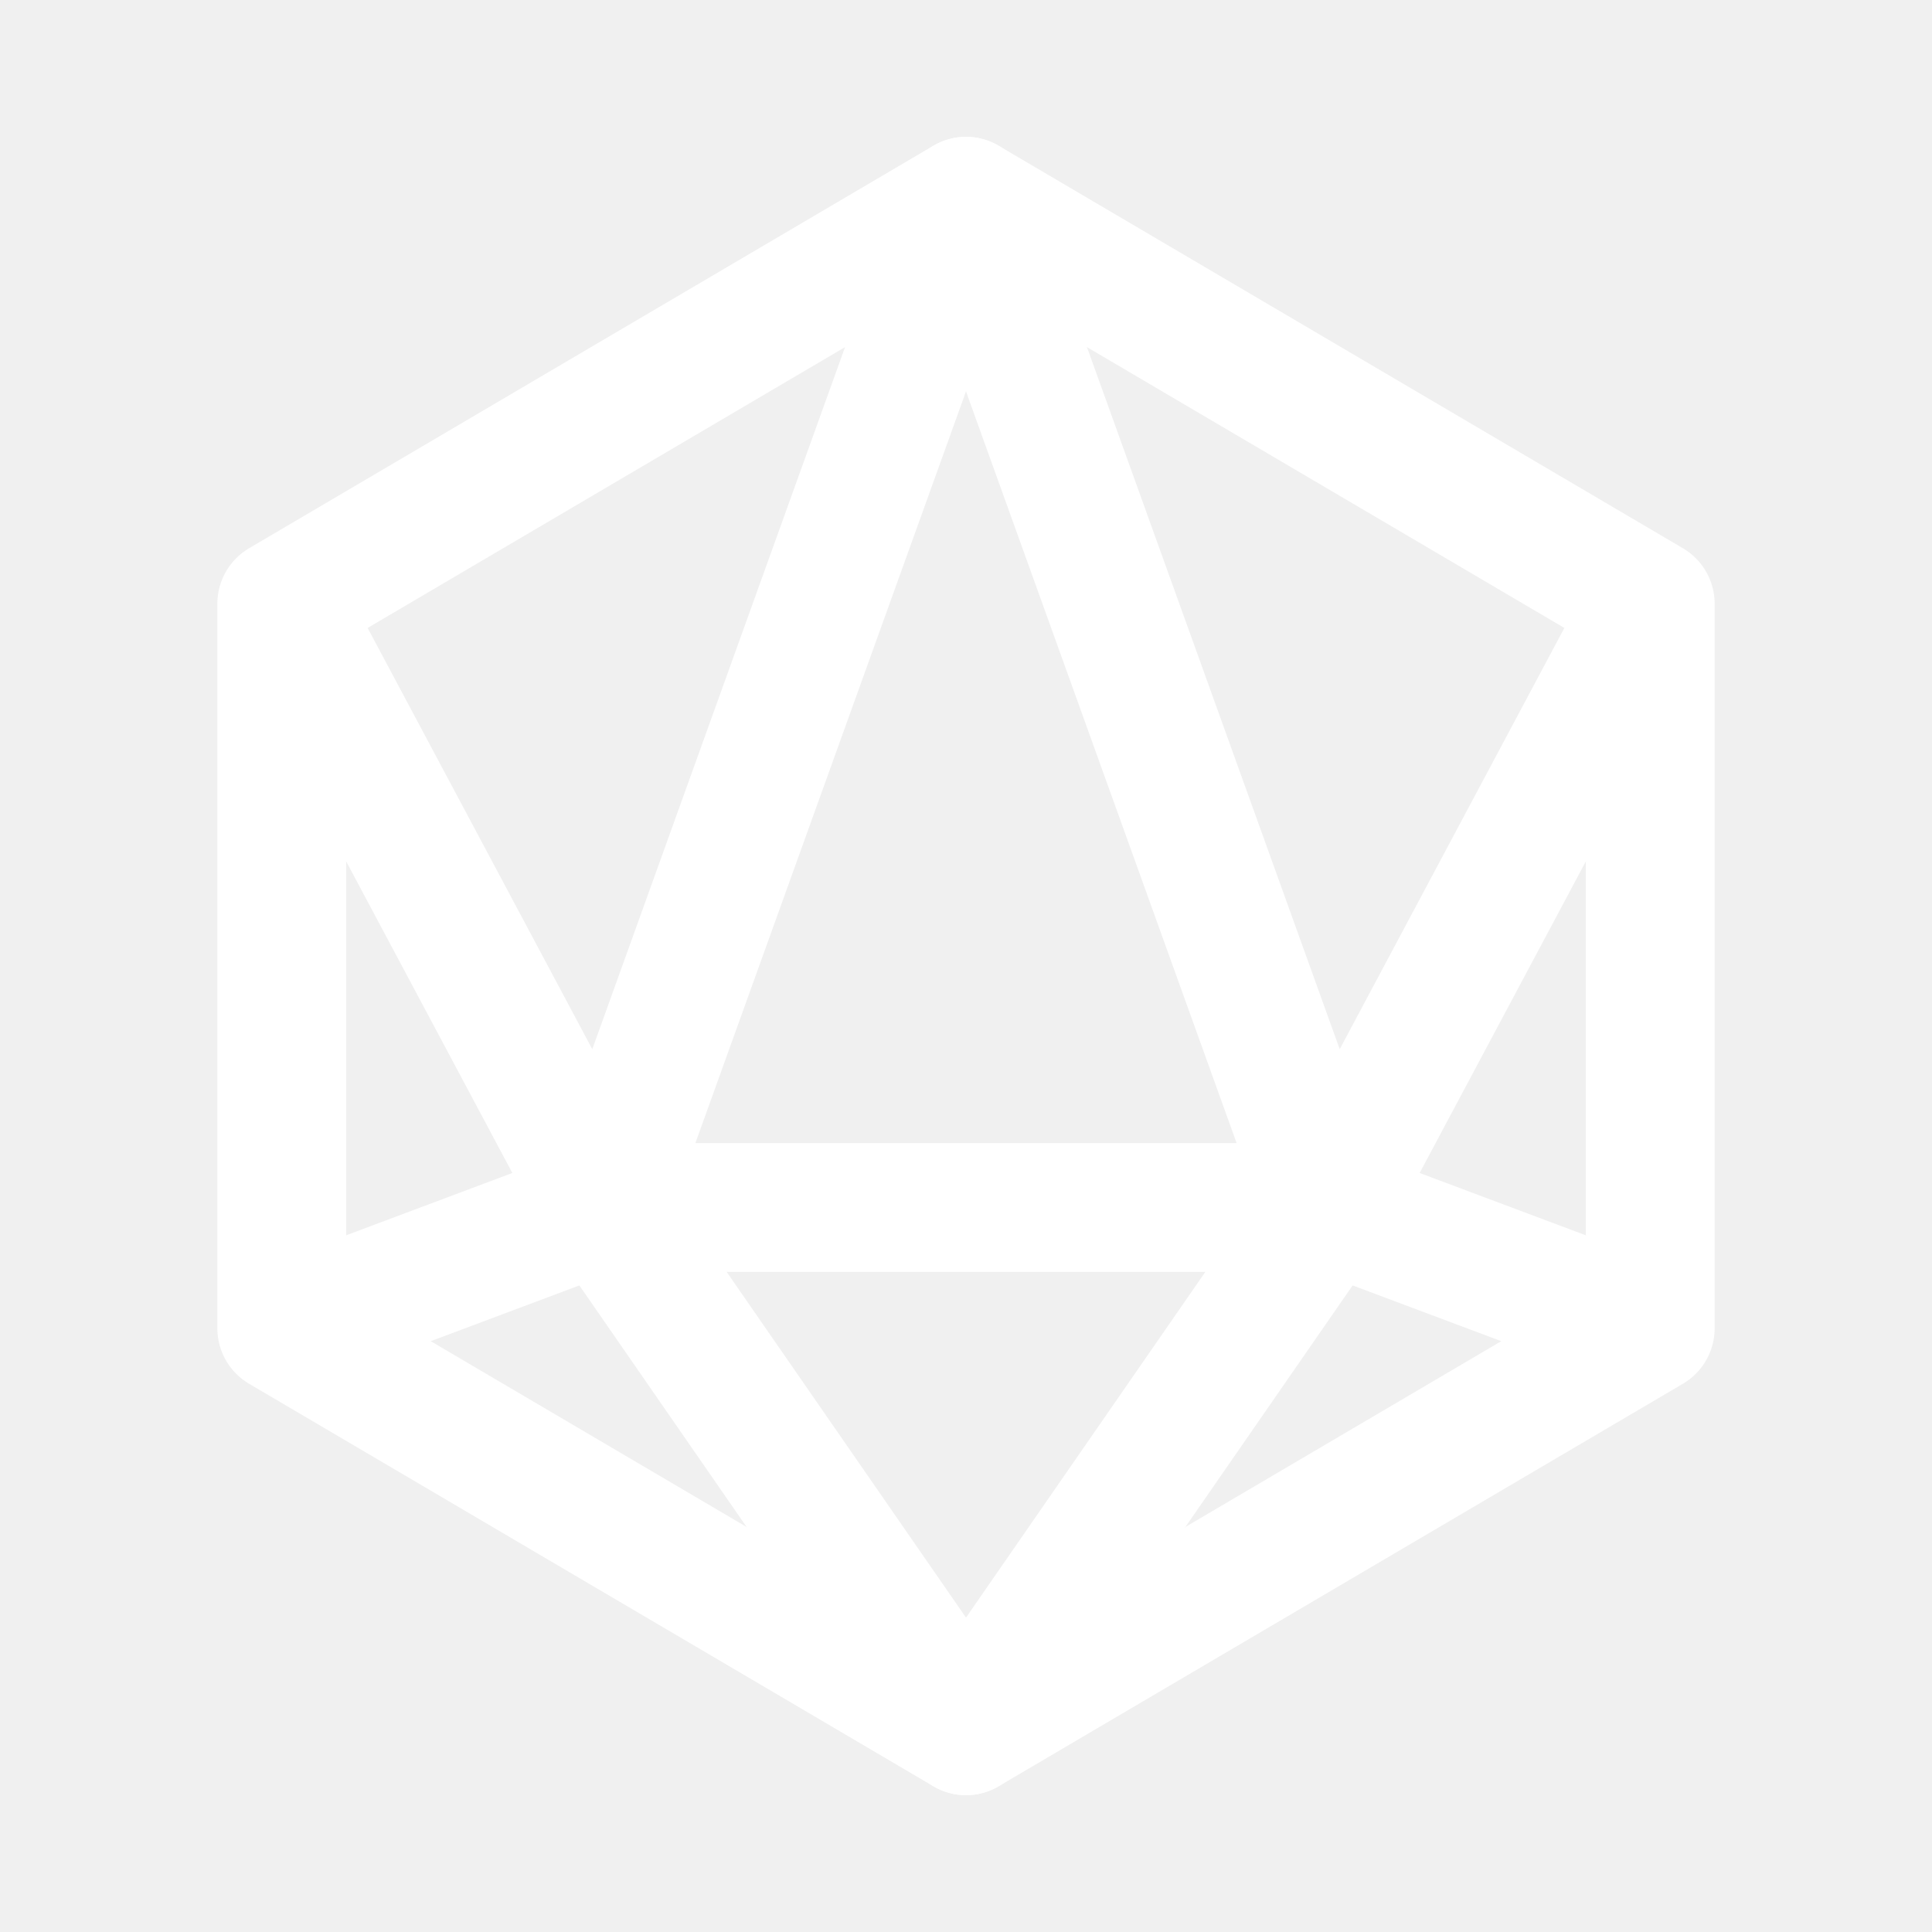
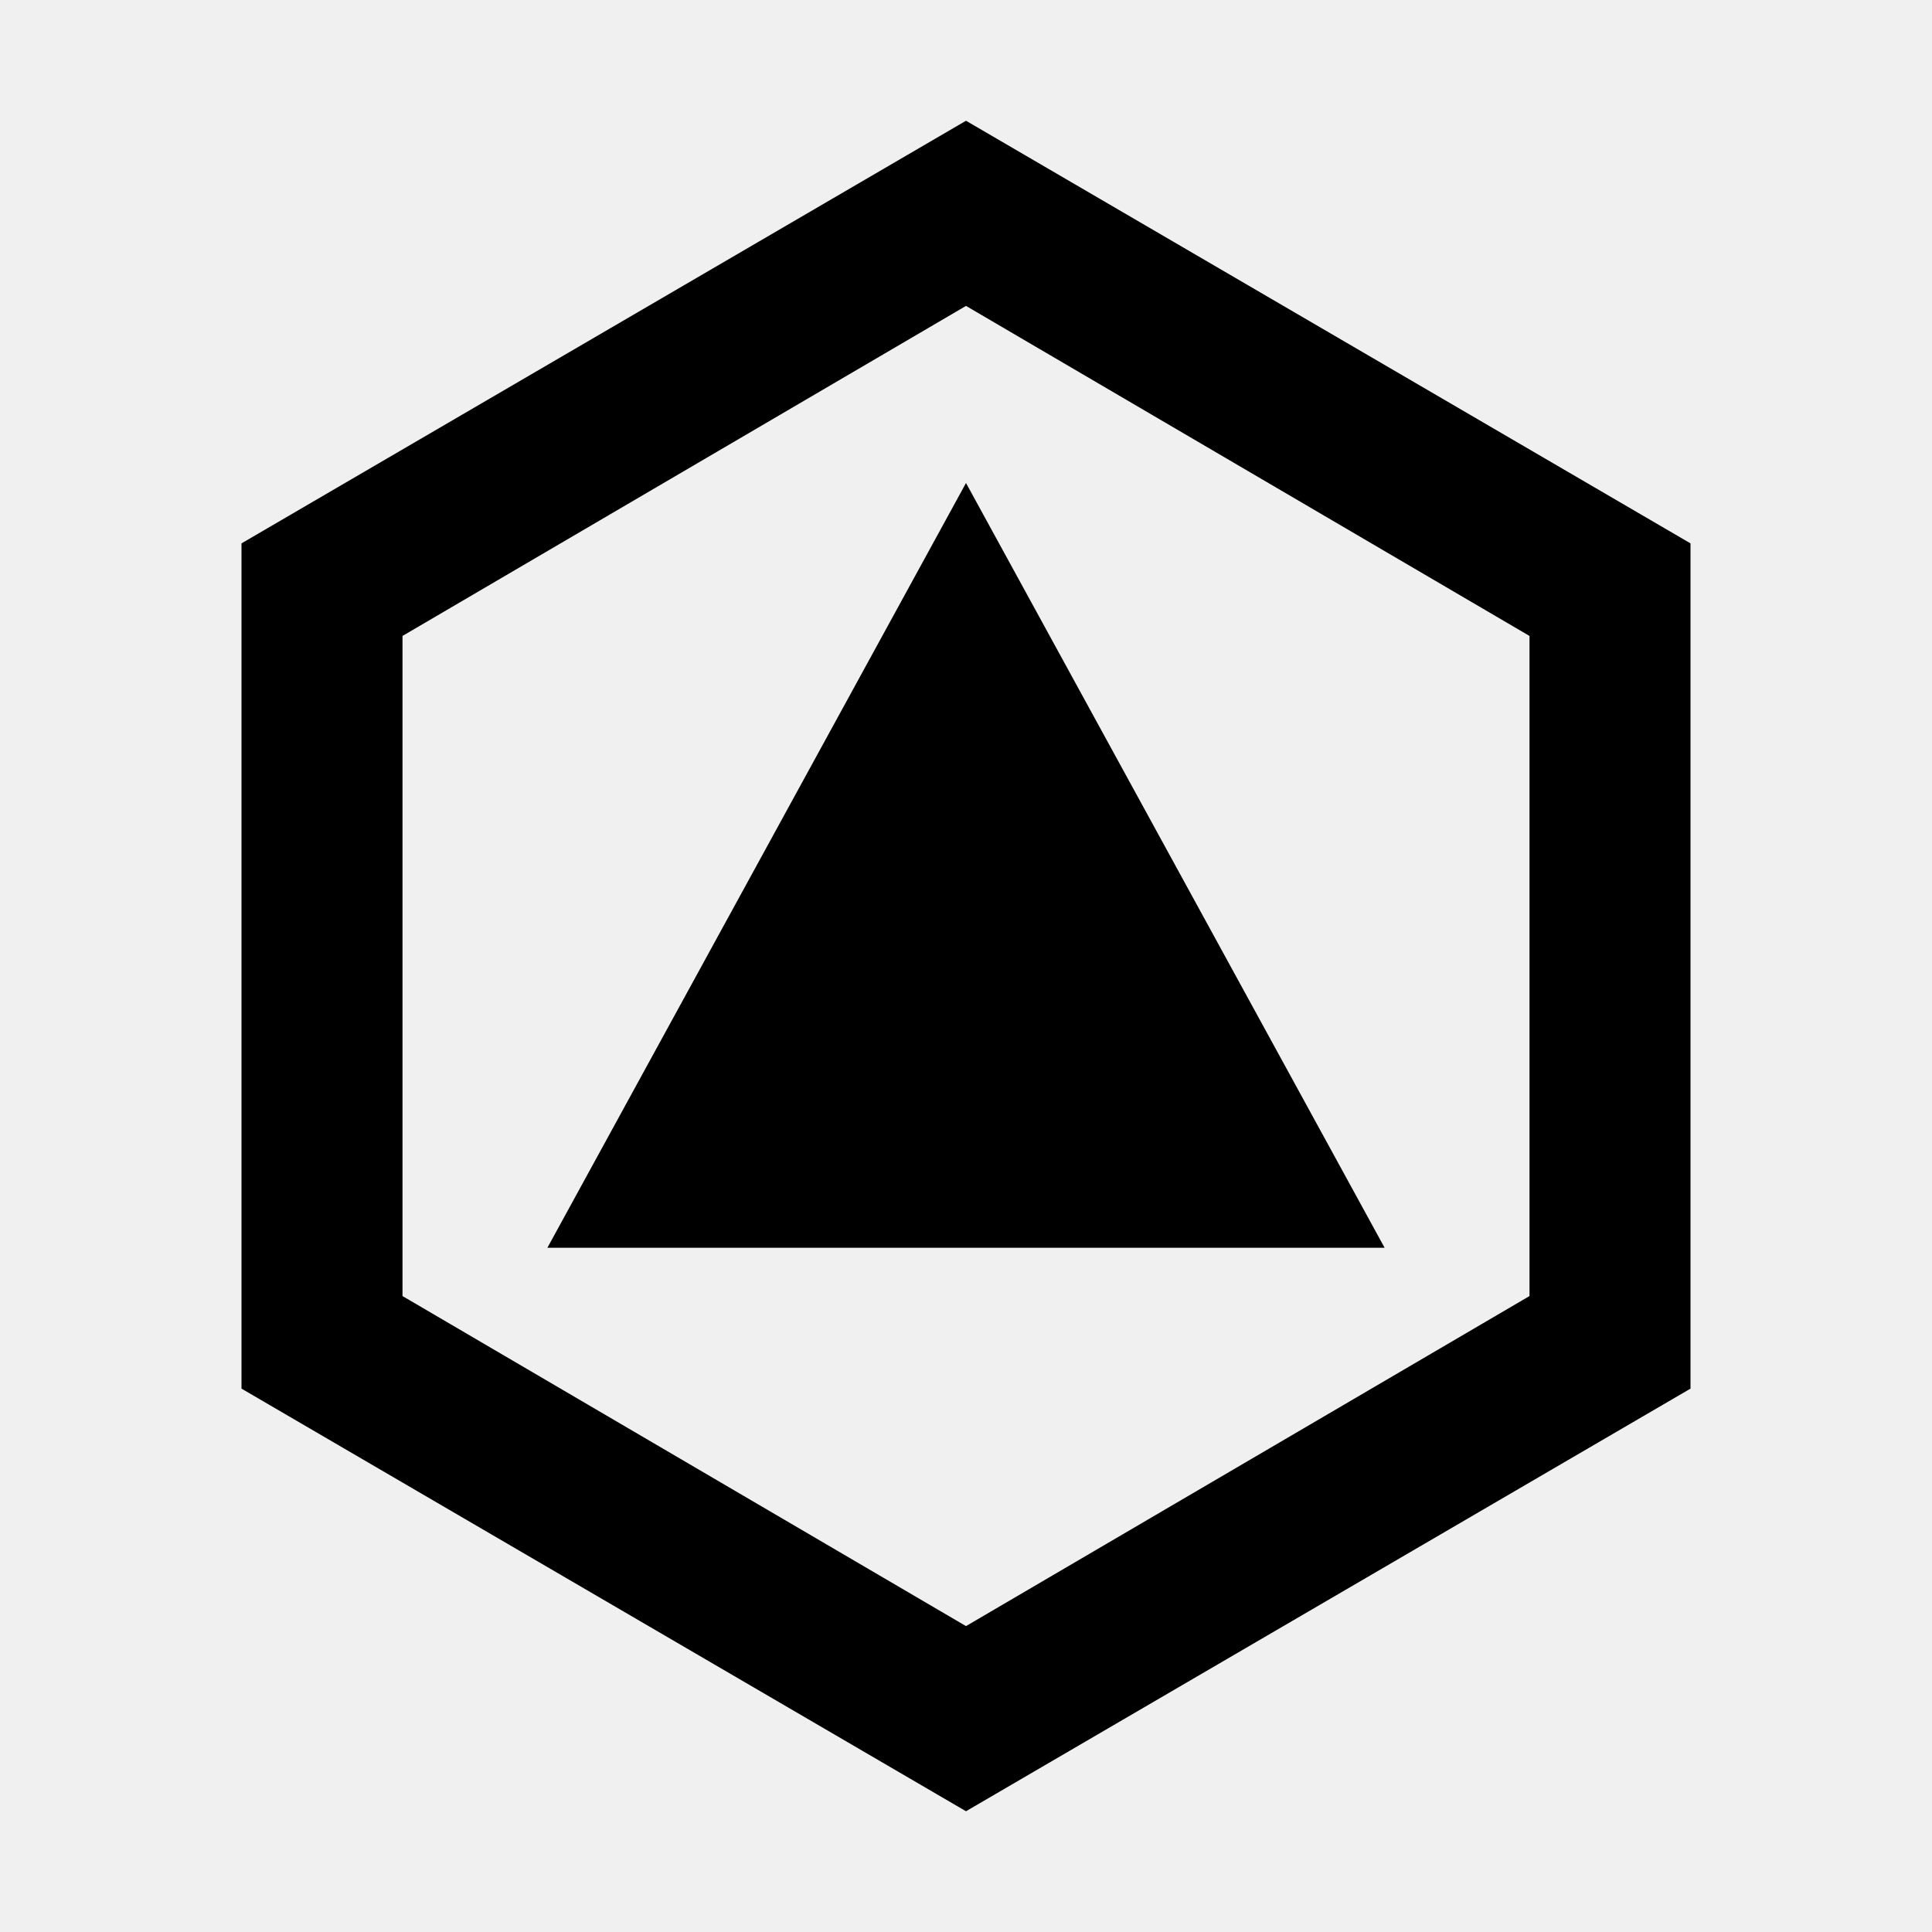
- <svg xmlns="http://www.w3.org/2000/svg" viewBox="0 0 24 24" fill="none" stroke="white" stroke-width="1.6" stroke-linejoin="round">
-   <path d="M12 2.5 20.5 7.5v9L12 21.5 3.5 16.5v-9z" />
-   <path d="M12 2.5 7.5 15h9z M3.5 7.5 7.5 15 3.5 16.5 M20.5 7.5 16.5 15l4 1.5 M7.5 15 12 21.5 16.5 15" />
+ <svg xmlns="http://www.w3.org/2000/svg" width="24" height="24" viewBox="0 0 24 24" fill="#000000">
+   <path fill-rule="evenodd" d="M12 1.5 21 6.75v10.5L12 22.5 3 17.25V6.75Zm0 2.3L5 7.9v8.2l7 4.1 7-4.1V7.9Zm0 2.2 5.2 9.5H6.8Z" />
</svg>
